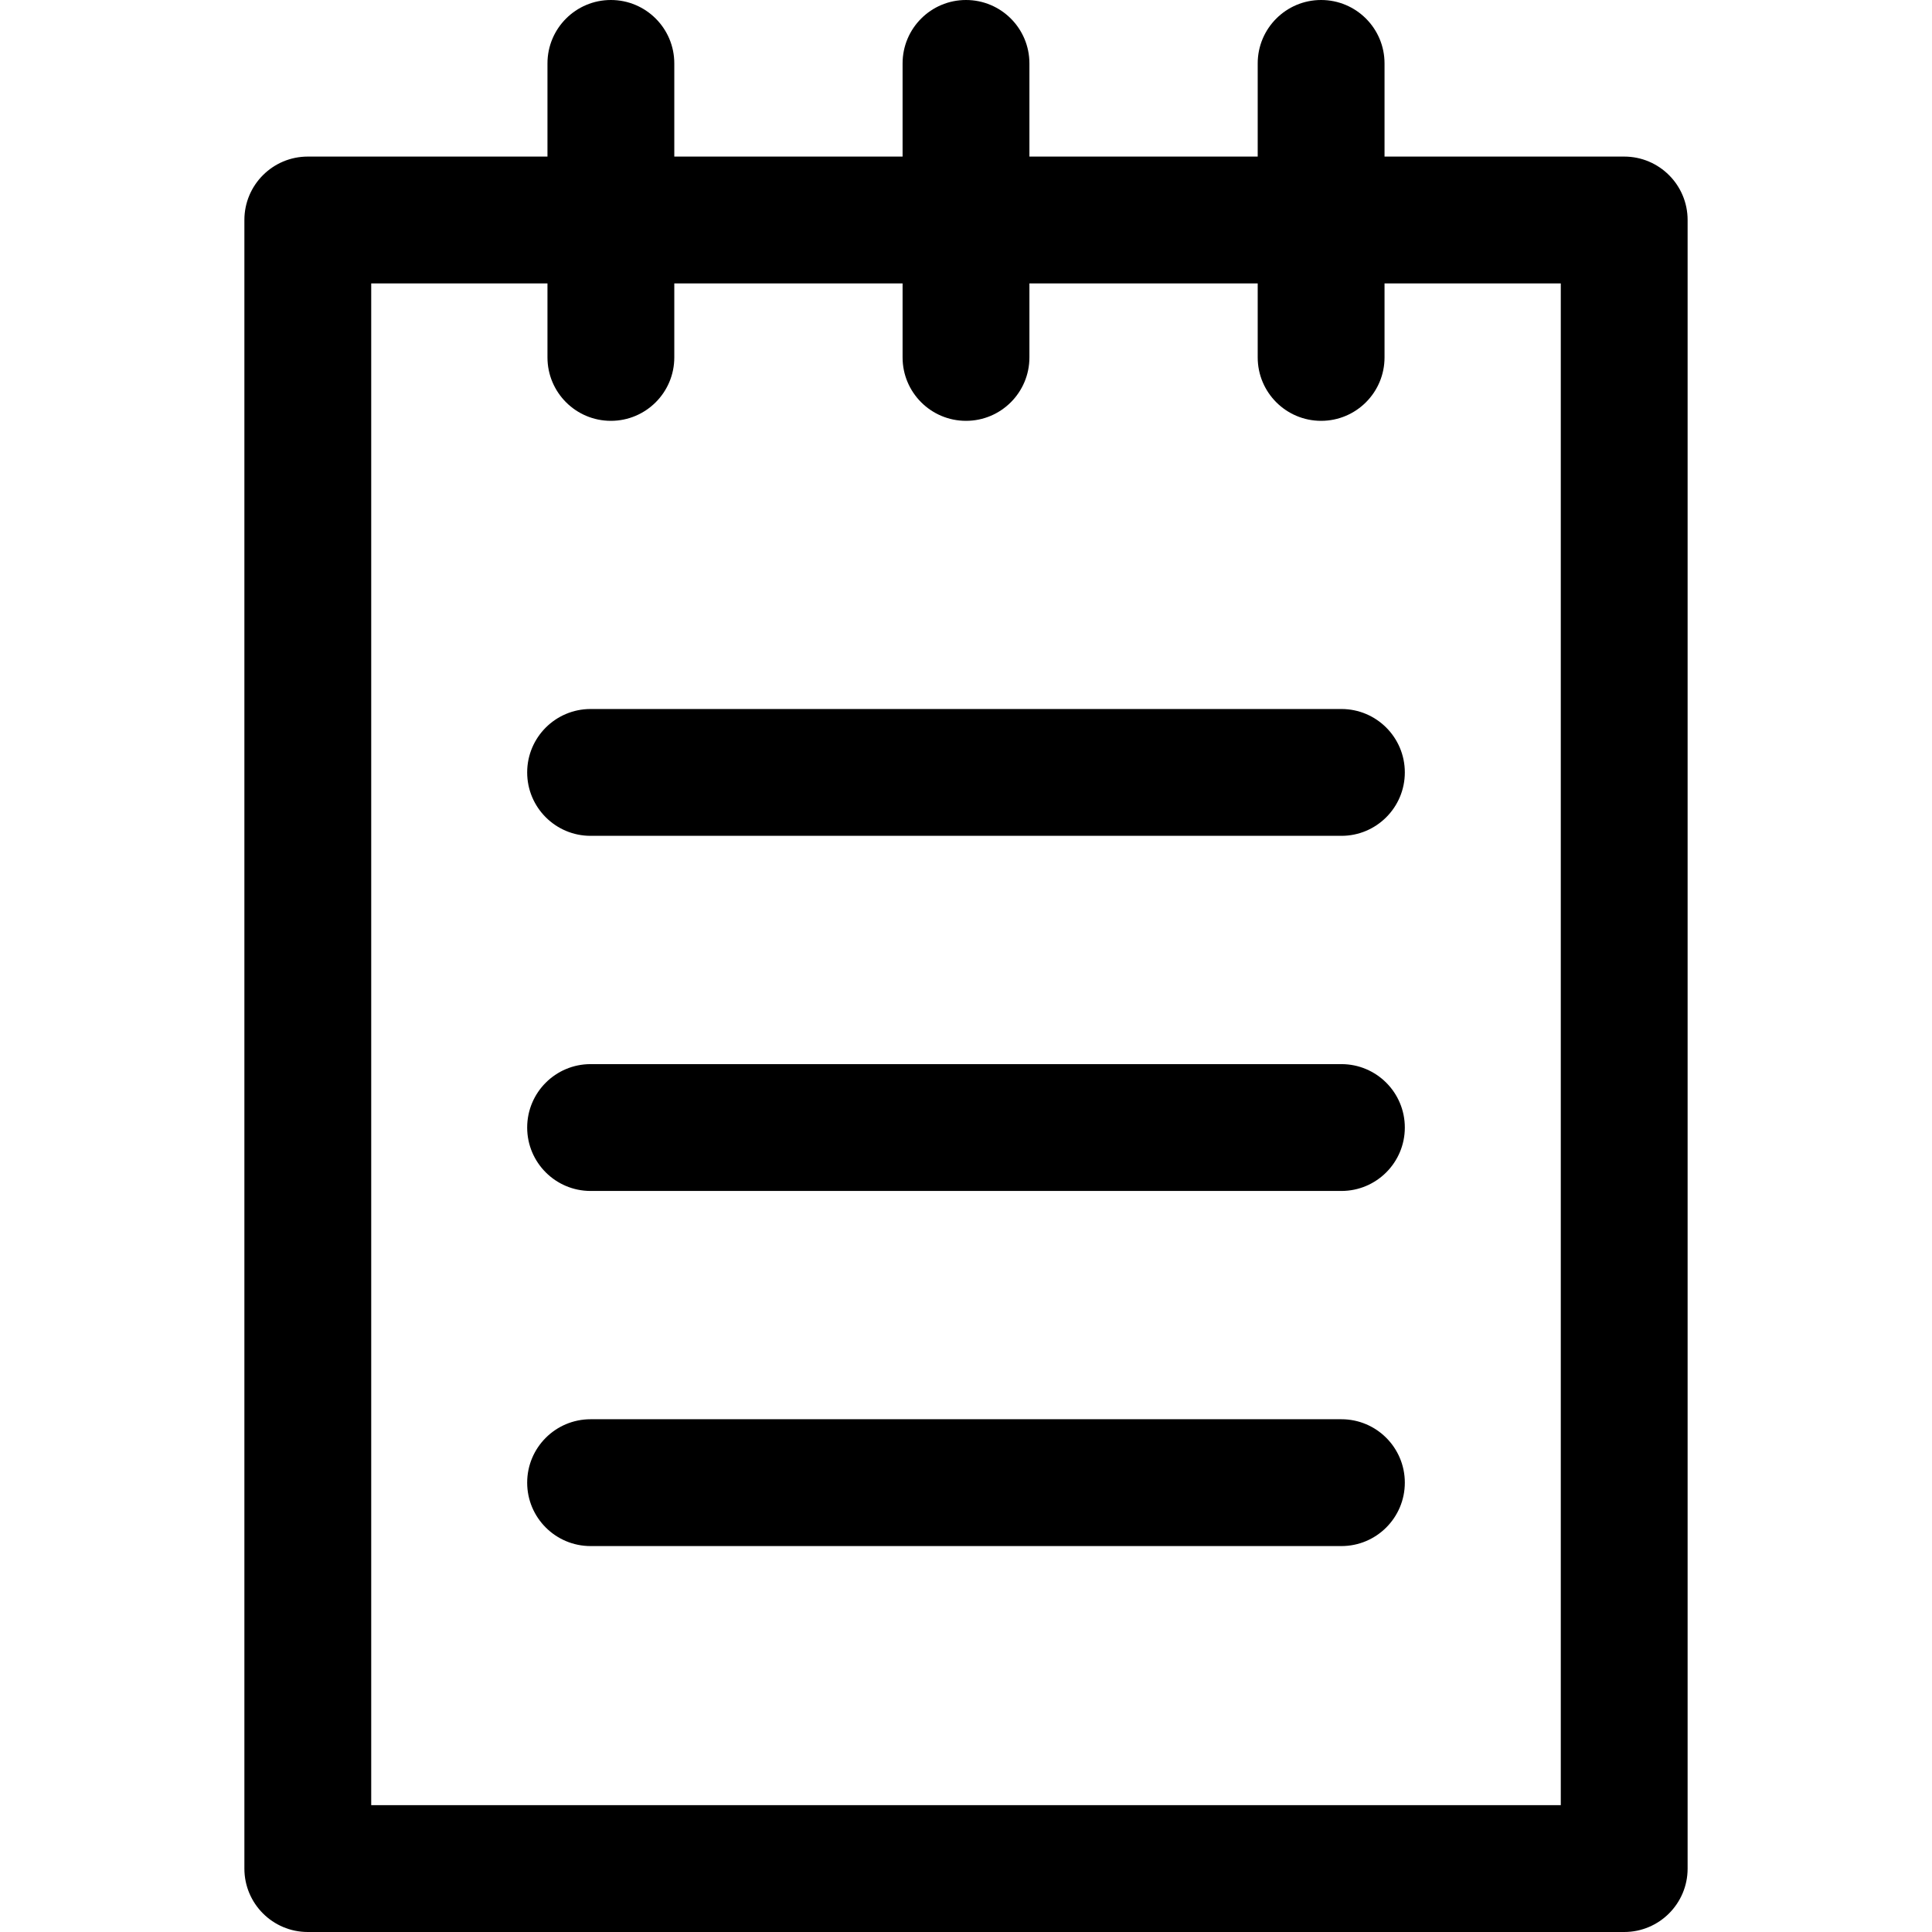
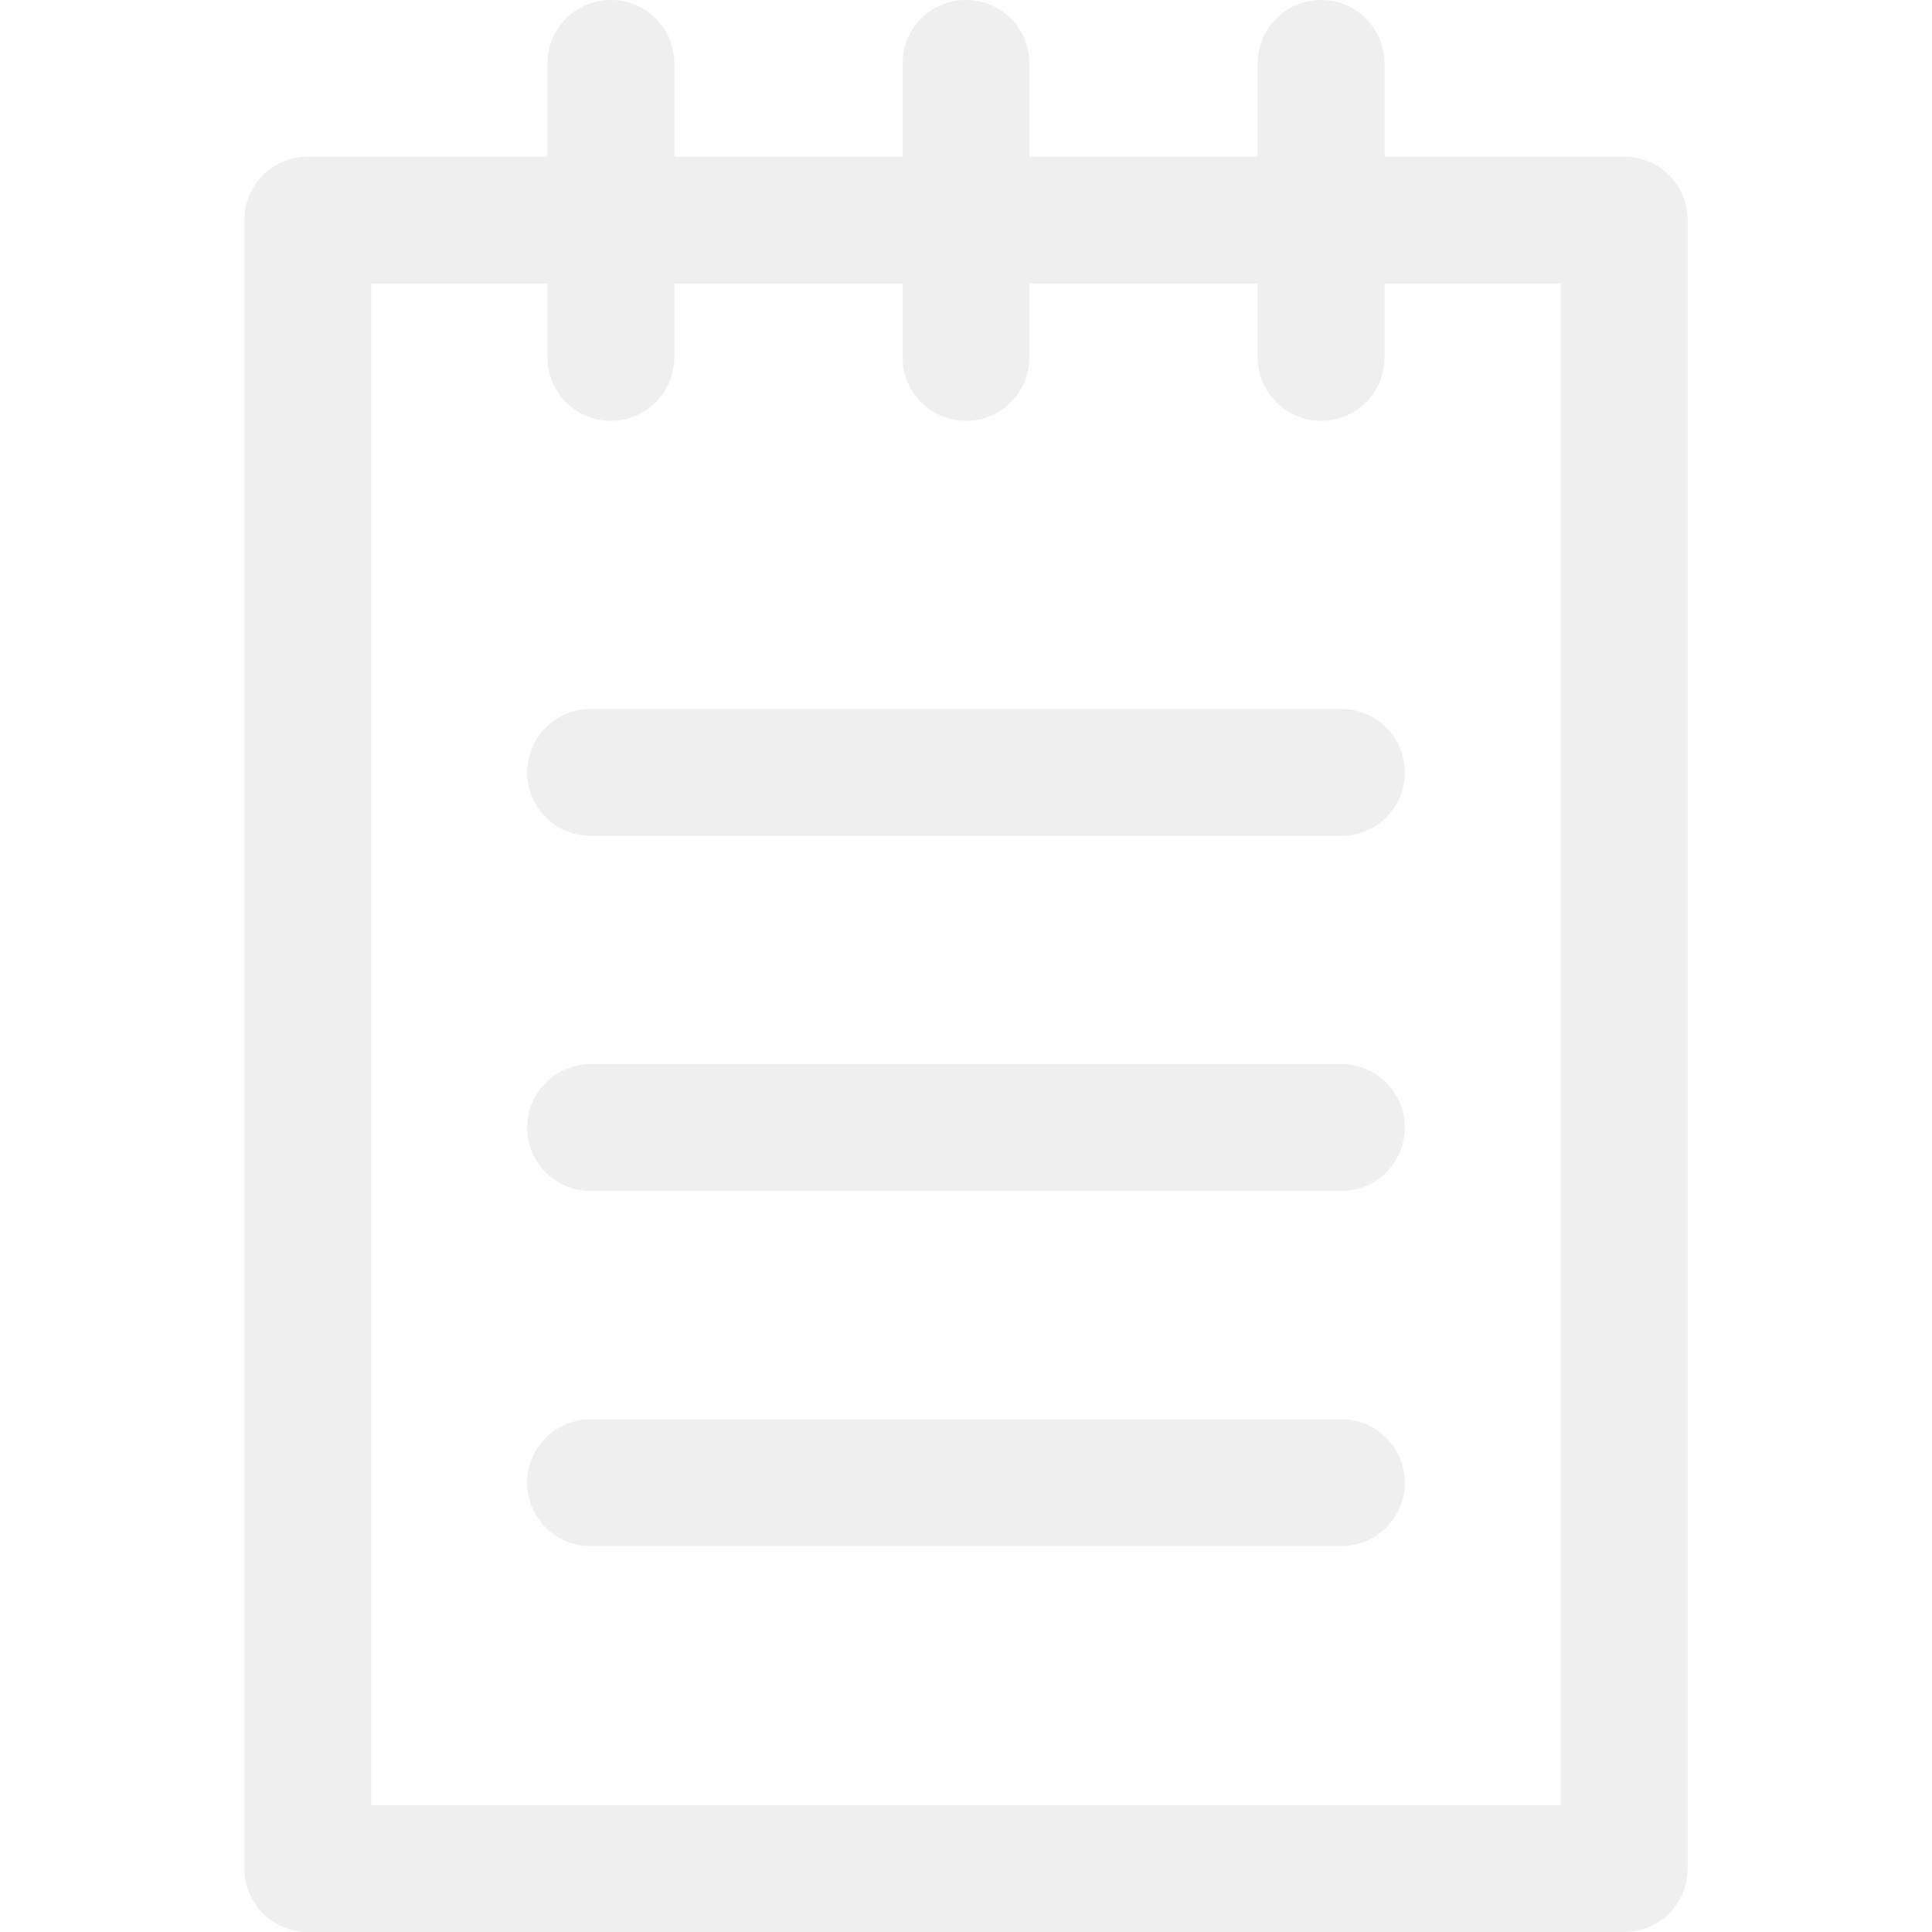
- <svg xmlns="http://www.w3.org/2000/svg" fill="#000000" version="1.1" id="Capa_1" width="800px" height="800px" viewBox="0 0 380.832 380.832" xml:space="preserve">
+ <svg xmlns="http://www.w3.org/2000/svg" fill="#efefef" version="1.1" id="Capa_1" width="800px" height="800px" viewBox="0 0 380.832 380.832" xml:space="preserve">
  <g>
    <g>
      <path d="M320.159,30.864h-47.243V12.5c0-6.904-5.597-12.5-12.5-12.5s-12.5,5.596-12.5,12.5v18.364h-45V12.5    c0-6.904-5.597-12.5-12.5-12.5c-6.903,0-12.5,5.596-12.5,12.5v18.364h-45V12.5c0-6.904-5.597-12.5-12.5-12.5    s-12.5,5.596-12.5,12.5v18.364H60.673c-6.903,0-12.5,5.597-12.5,12.5v324.968c0,6.903,5.597,12.5,12.5,12.5h259.486    c6.903,0,12.5-5.597,12.5-12.5V43.364C332.659,36.461,327.062,30.864,320.159,30.864z M307.659,355.832H73.173V55.864h34.743    v14.59c0,6.904,5.597,12.5,12.5,12.5s12.5-5.596,12.5-12.5v-14.59h45v14.59c0,6.904,5.597,12.5,12.5,12.5    c6.903,0,12.5-5.596,12.5-12.5v-14.59h45v14.59c0,6.904,5.597,12.5,12.5,12.5s12.5-5.596,12.5-12.5v-14.59h34.743V355.832z" />
      <path d="M264.416,139.758h-148c-6.903,0-12.5,5.597-12.5,12.5c0,6.903,5.597,12.5,12.5,12.5h148c6.903,0,12.5-5.597,12.5-12.5    C276.916,145.355,271.319,139.758,264.416,139.758z" />
      <path d="M264.416,209.758h-148c-6.903,0-12.5,5.598-12.5,12.5c0,6.903,5.597,12.5,12.5,12.5h148c6.903,0,12.5-5.597,12.5-12.5    C276.916,215.355,271.319,209.758,264.416,209.758z" />
      <path d="M264.416,279.758h-148c-6.903,0-12.5,5.598-12.5,12.5c0,6.903,5.597,12.5,12.5,12.5h148c6.903,0,12.5-5.597,12.5-12.5    C276.916,285.355,271.319,279.758,264.416,279.758z" />
    </g>
  </g>
</svg>
